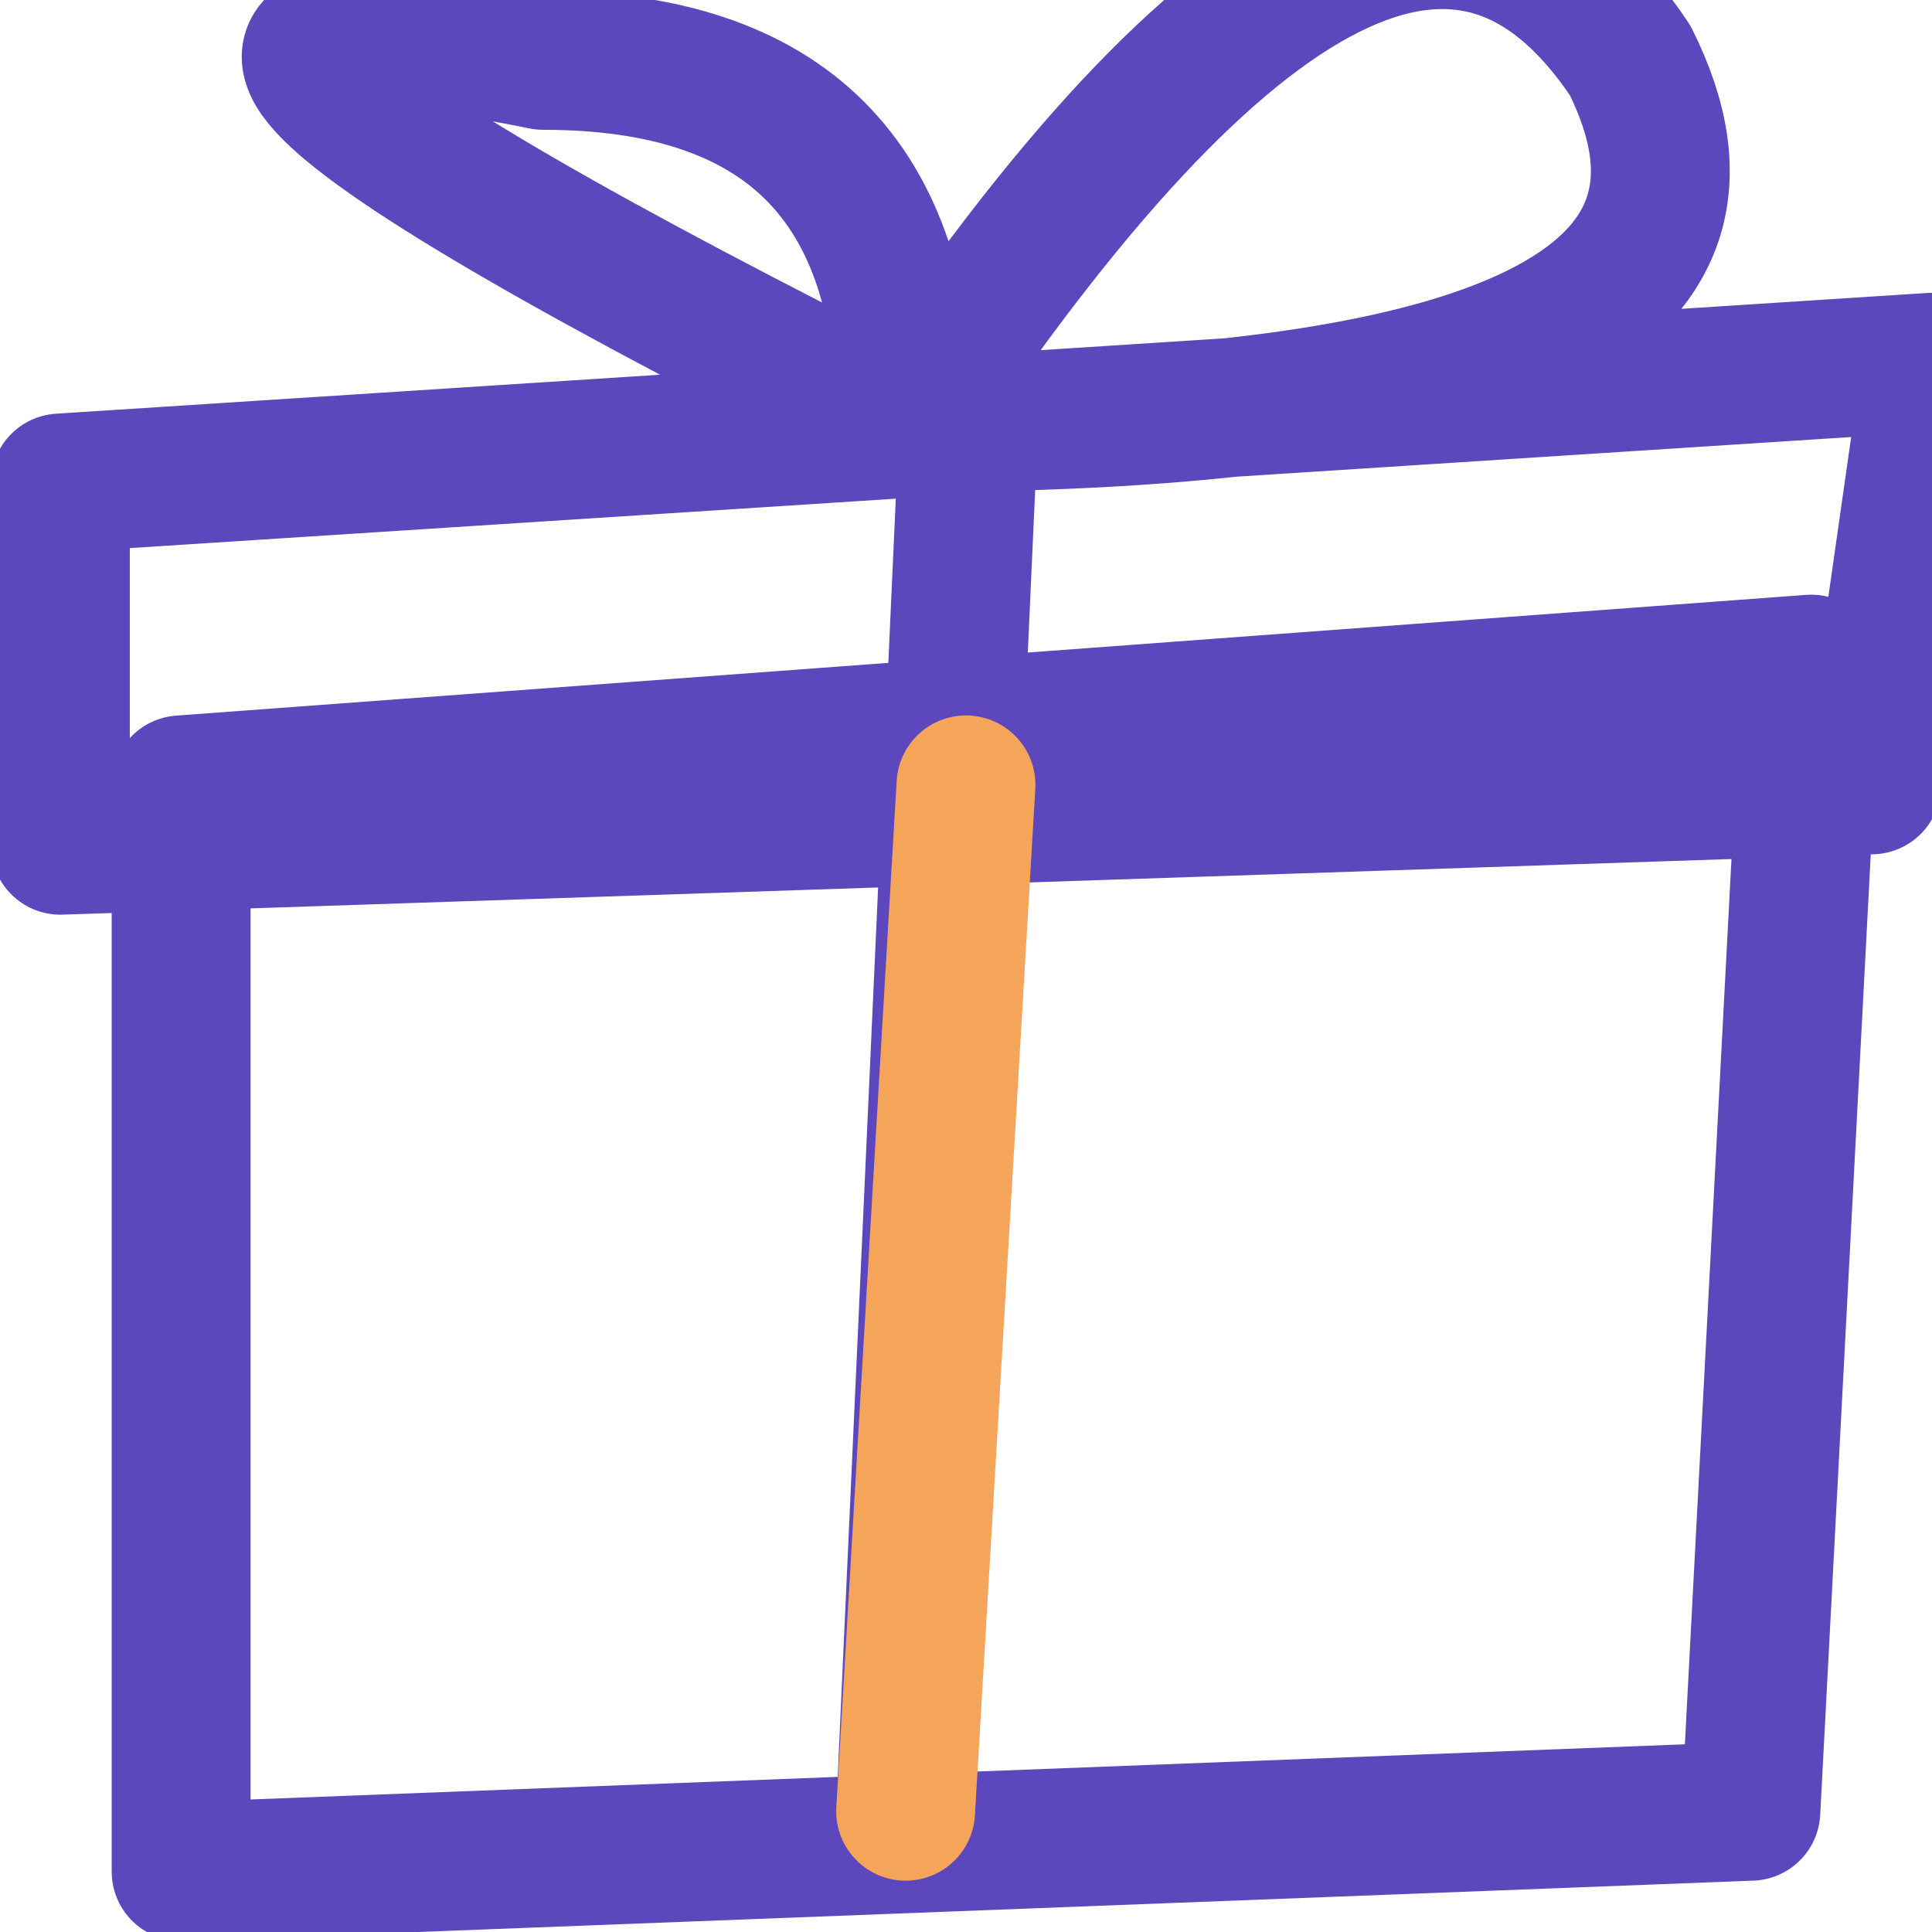
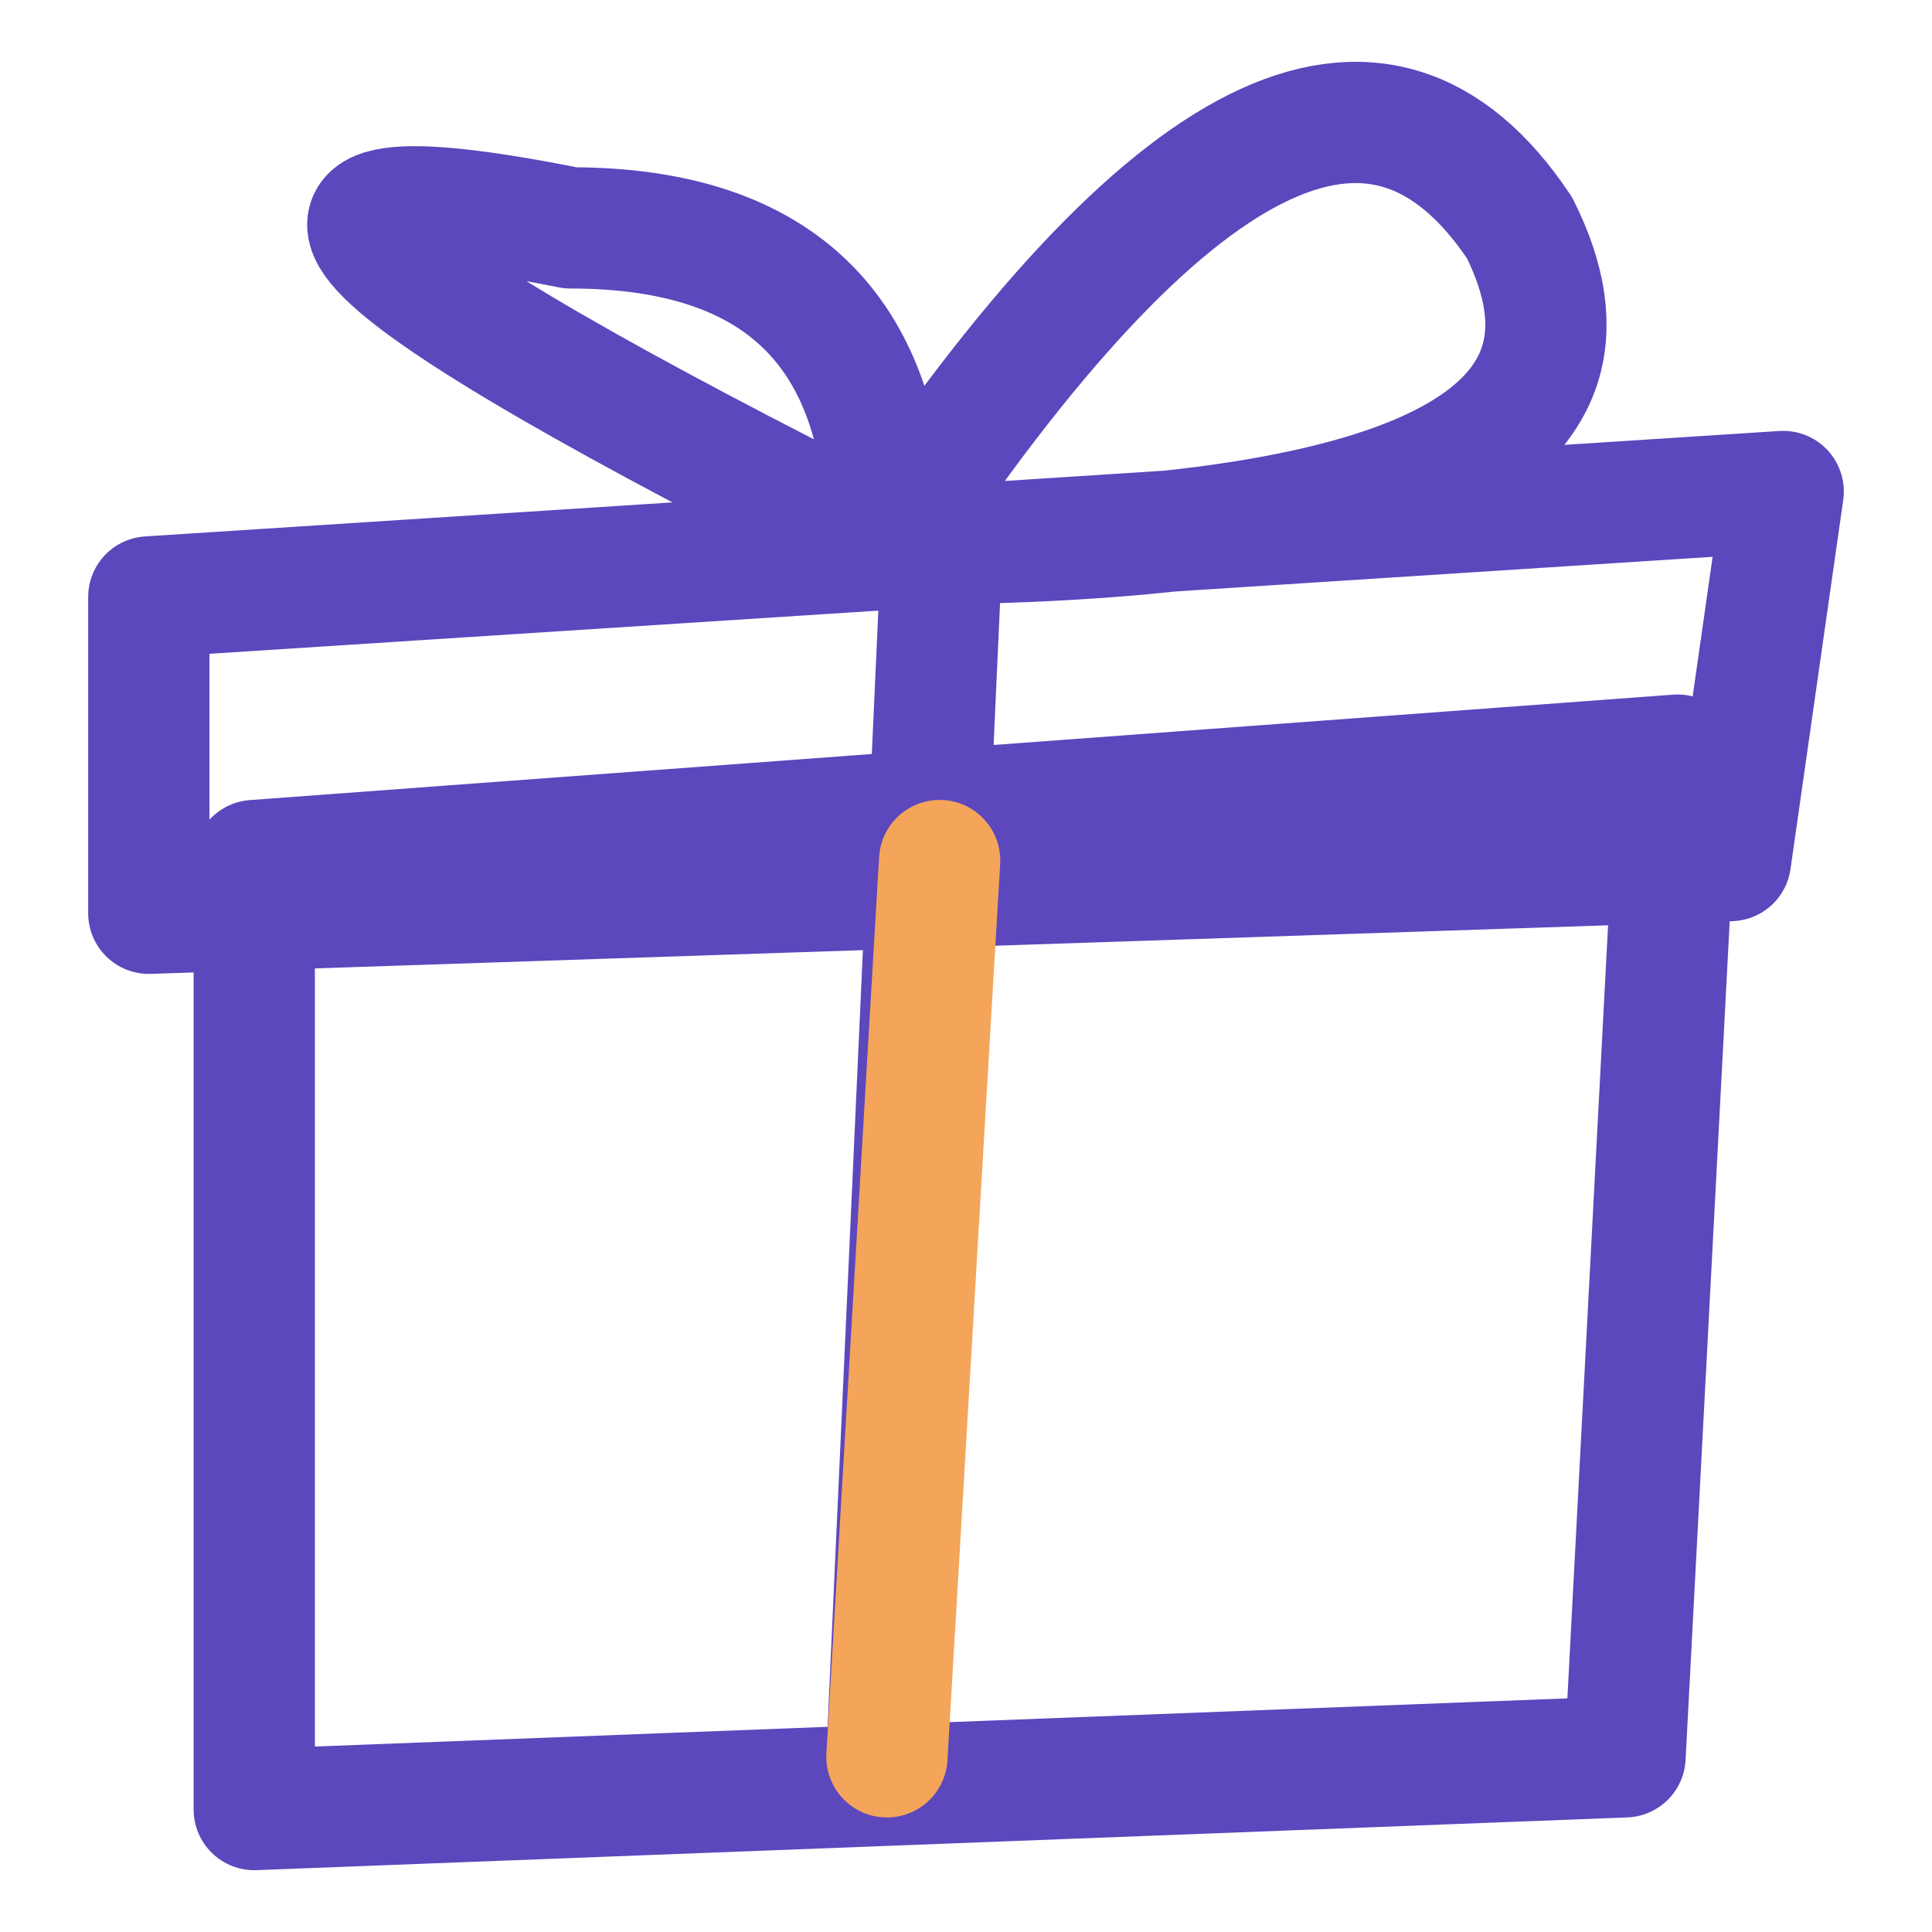
<svg xmlns="http://www.w3.org/2000/svg" width="32" height="32" viewBox="0 0 32 32" fill="none" stroke="#5C47BD" stroke-width="2.3" stroke-linecap="round" stroke-linejoin="round">
-   <path d="m3 13 27-2-1 19-26 1zM1 8l31-2-1 7-30 1zM16 8l-1 22M15 7Q-1-1 9 1q6 0 6 6 8-12 12-6 3 6-12 6" fill="none" stroke-width="2.3" />
-   <path d="m16 13-1 17" fill="none" stroke="#F4A55A" stroke-width="2.3" />
+   <g transform="translate(1.59155 2.90141) scale(0.87324)">
+     <path d="m3 13 27-2-1 19-26 1zM1 8l31-2-1 7-30 1zM16 8l-1 22M15 7Q-1-1 9 1q6 0 6 6 8-12 12-6 3 6-12 6" fill="none" stroke-width="2.3" />
+     <path d="m16 13-1 17" fill="none" stroke="#F4A55A" stroke-width="2.3" />
+   </g>
</svg>
